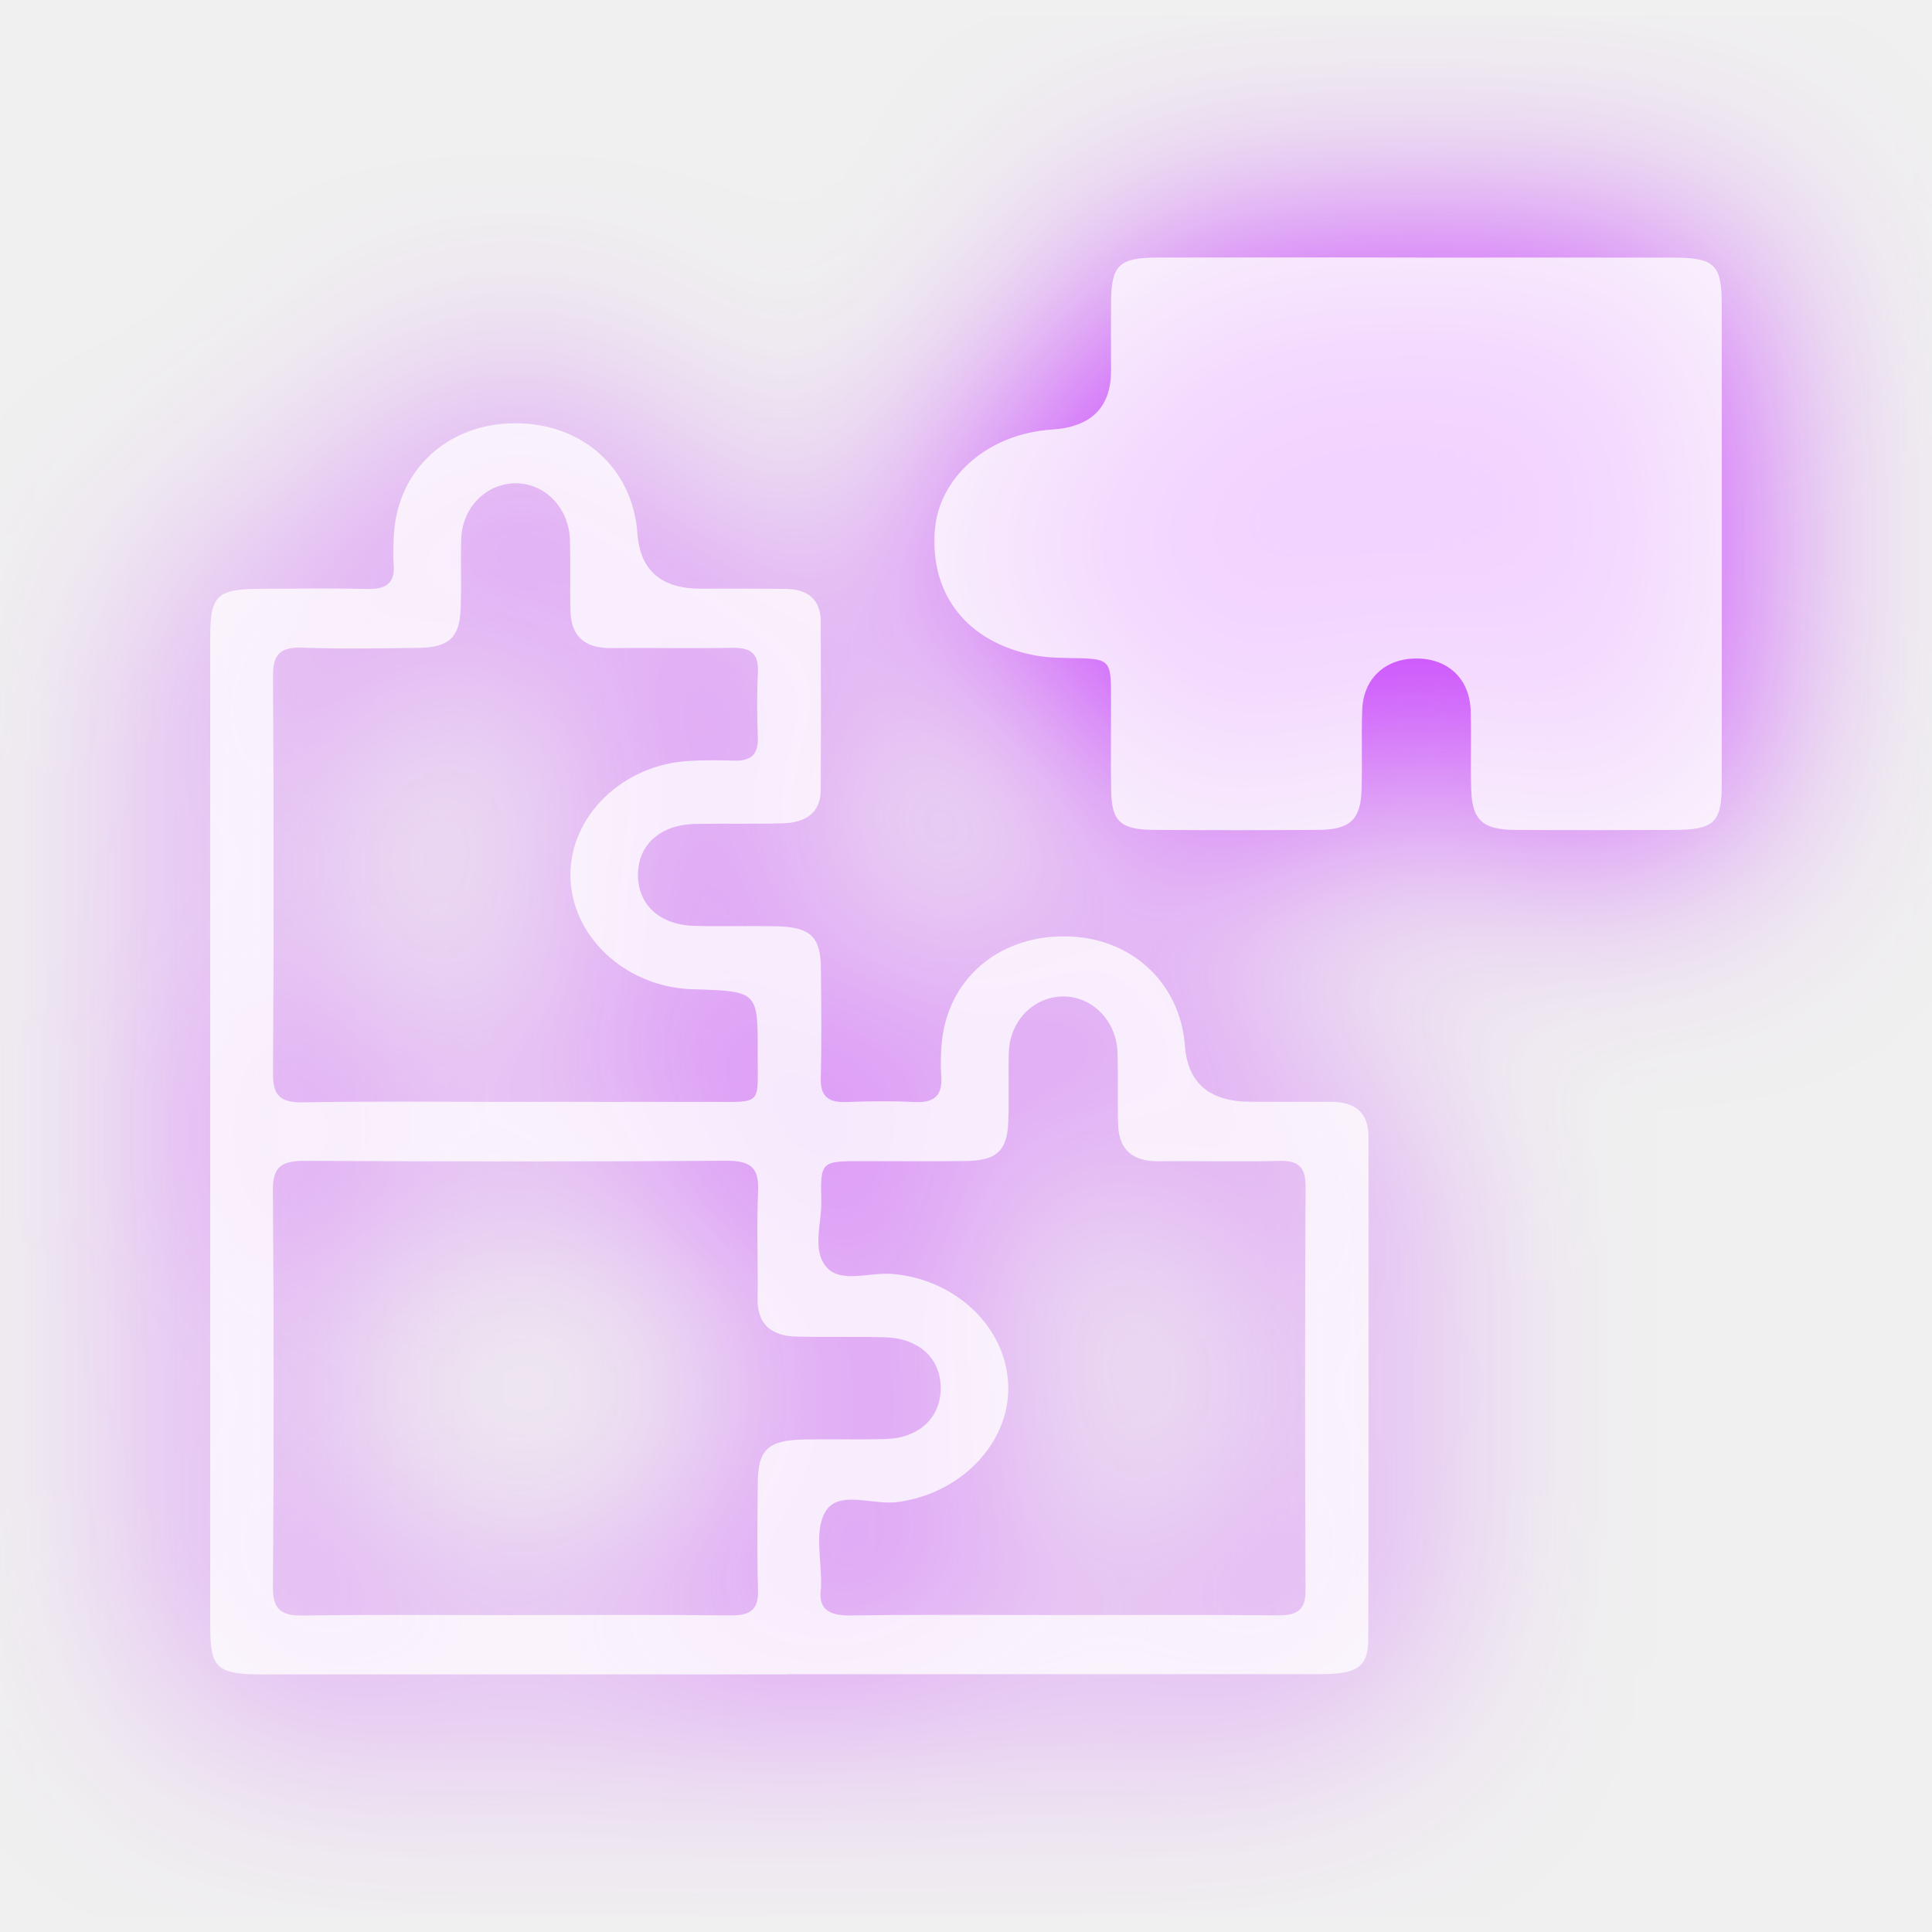
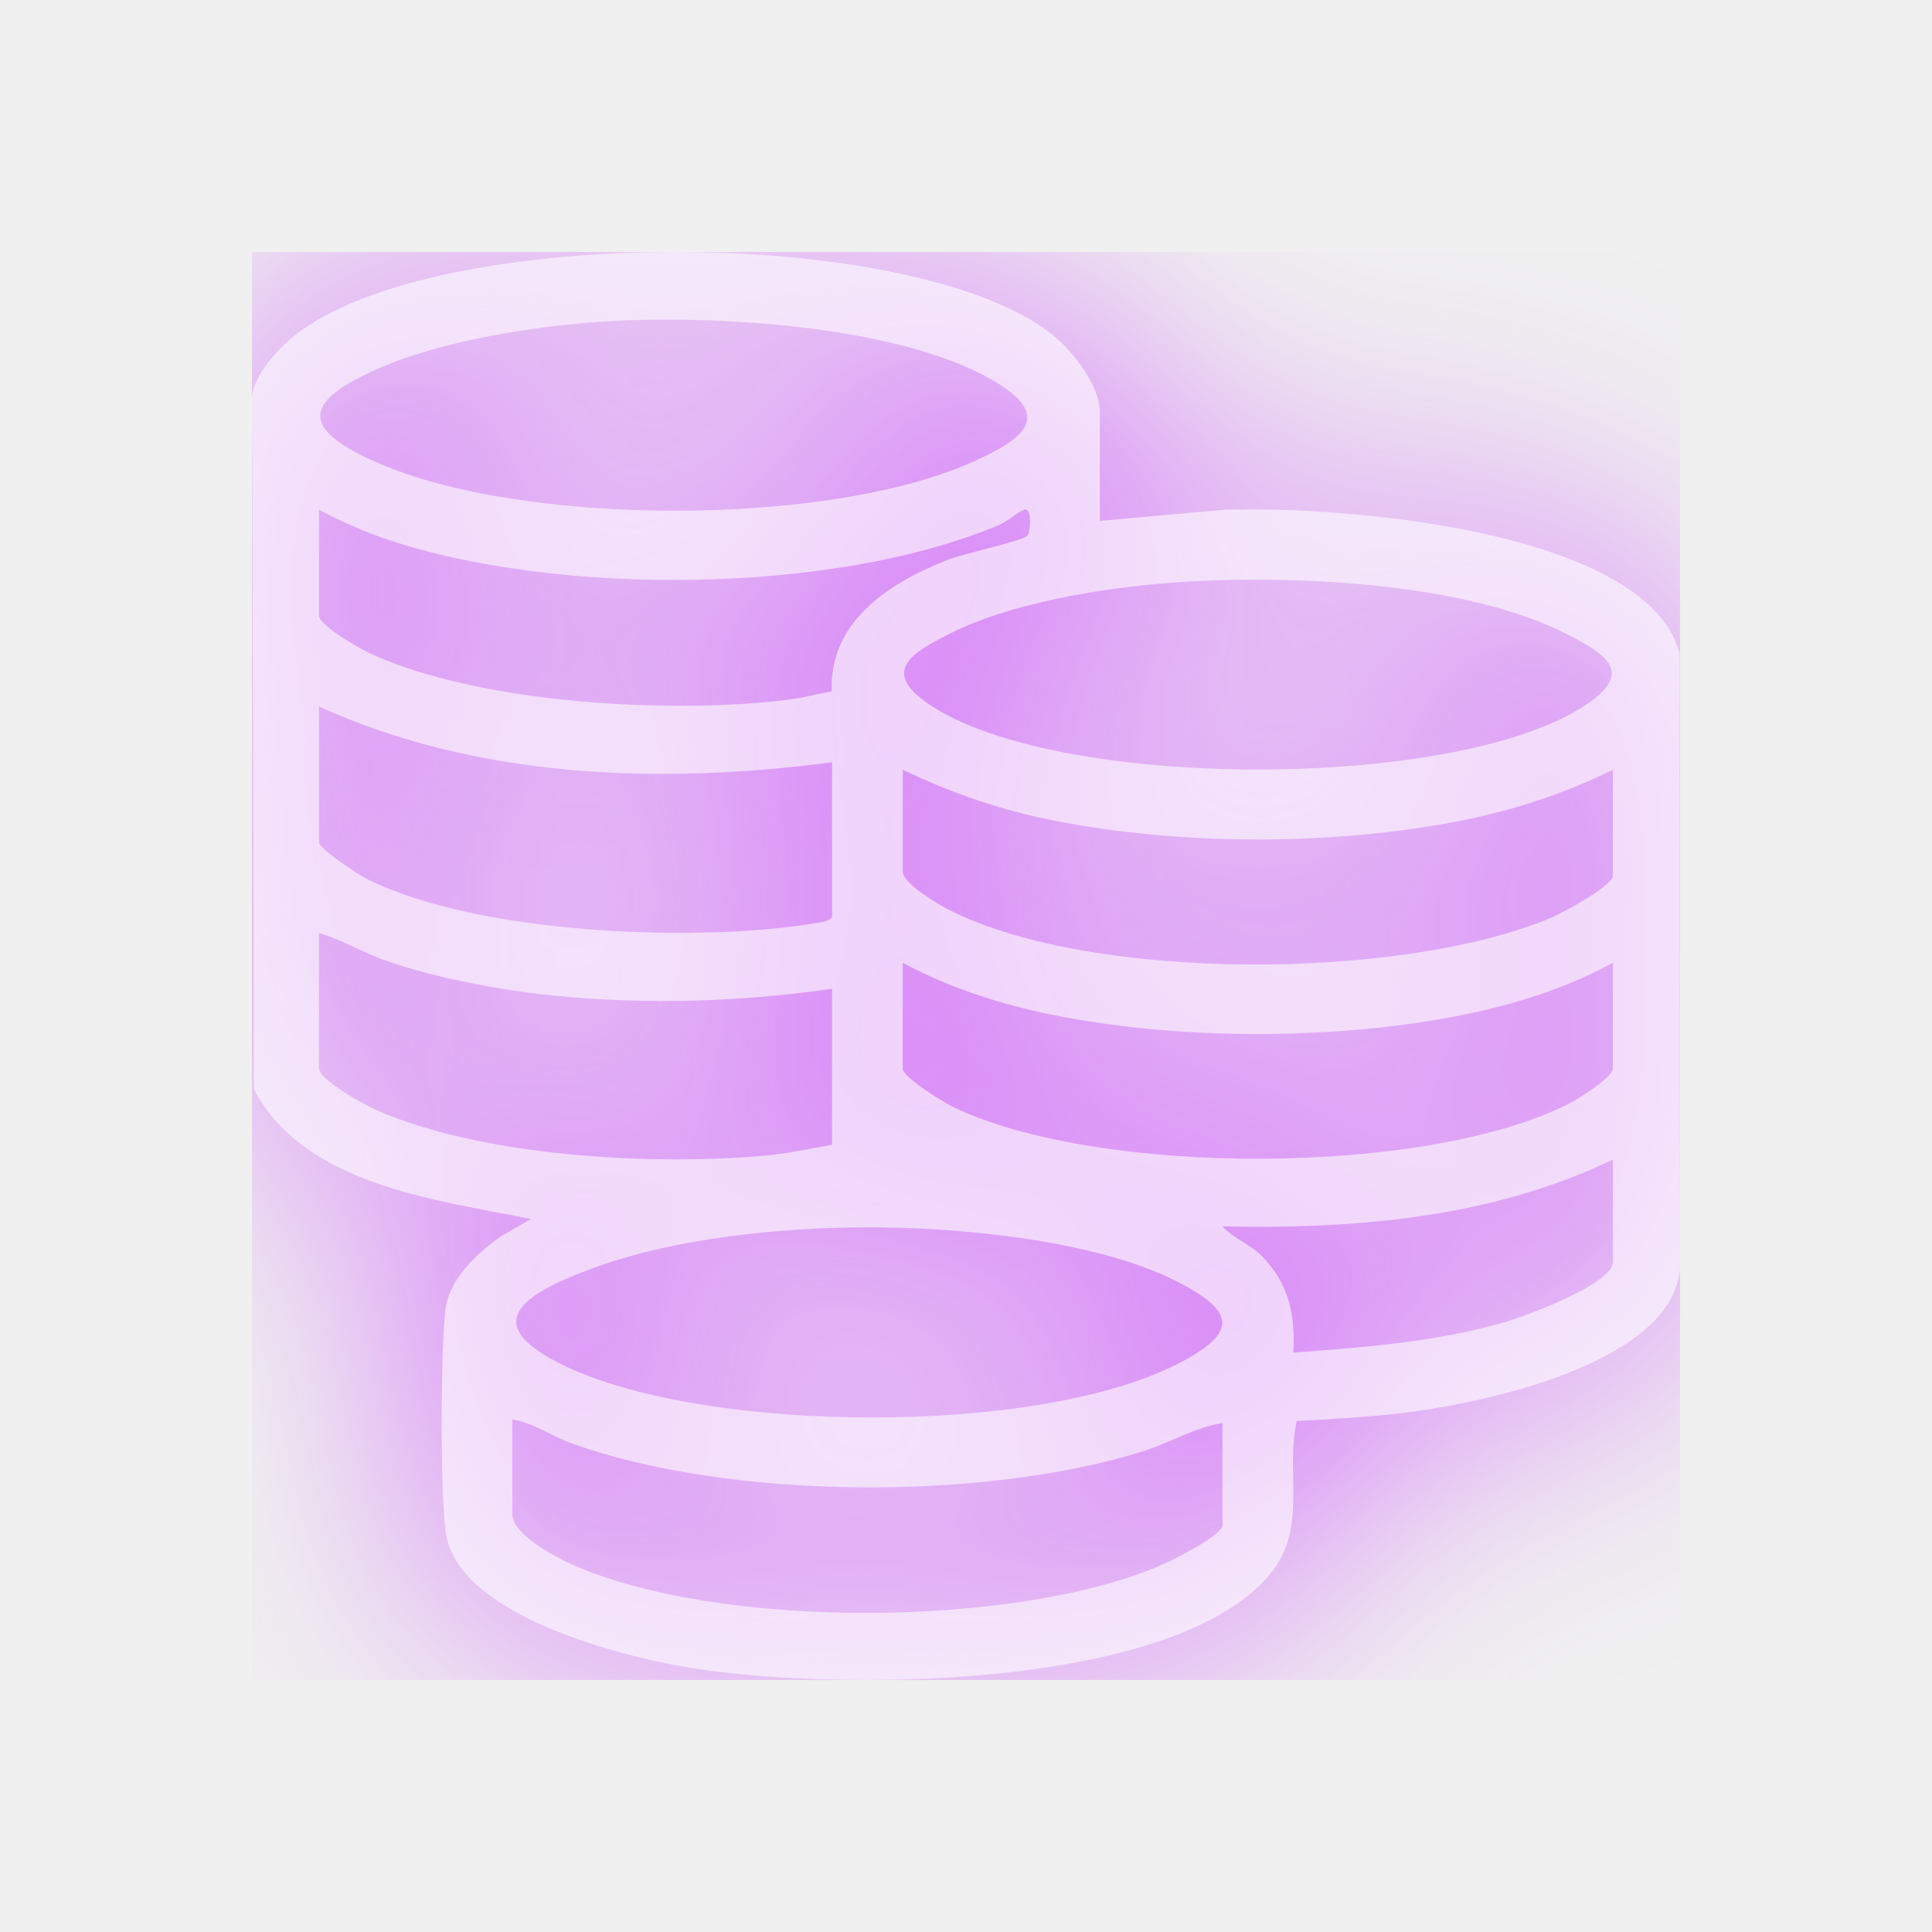
- <svg xmlns="http://www.w3.org/2000/svg" width="120" height="120" viewBox="0 0 120 120" fill="none">
-   <g>
-     <g filter="url(#filter0_f_2002_59)">
-       <path d="M48.991 104C38.082 104 27.178 104 16.269 104C13.483 104 13.058 103.613 13.058 101.052C13.055 80.549 13.055 60.046 13.058 39.543C13.058 36.966 13.483 36.578 16.244 36.572C18.438 36.565 20.632 36.531 22.826 36.582C23.992 36.609 24.534 36.212 24.453 35.094C24.409 34.471 24.428 33.837 24.464 33.209C24.702 29.165 27.821 26.299 31.983 26.289C36.177 26.279 39.3 29.086 39.589 33.124C39.752 35.418 41.062 36.565 43.517 36.565C45.283 36.565 47.049 36.558 48.819 36.578C50.223 36.596 50.973 37.281 50.98 38.601C50.995 42.083 50.995 45.569 50.98 49.051C50.977 50.49 50.033 51.097 48.636 51.138C46.811 51.193 44.979 51.138 43.154 51.179C40.993 51.234 39.633 52.475 39.626 54.326C39.618 56.187 40.964 57.445 43.118 57.507C44.822 57.554 46.53 57.496 48.238 57.534C50.333 57.582 50.969 58.182 50.987 60.115C51.013 62.398 51.039 64.684 50.98 66.966C50.951 68.094 51.434 68.498 52.6 68.45C54.001 68.392 55.405 68.378 56.802 68.45C58.122 68.519 58.546 67.957 58.462 66.816C58.415 66.192 58.433 65.558 58.48 64.93C58.788 60.903 61.929 58.13 66.145 58.158C70.215 58.182 73.302 60.999 73.598 64.965C73.771 67.277 75.132 68.433 77.679 68.433C79.325 68.433 80.97 68.447 82.616 68.433C84.185 68.423 85 69.115 85 70.61C85 81.005 85.015 91.397 84.986 101.793C84.982 103.524 84.316 103.983 82.082 103.983C71.053 103.99 60.024 103.986 48.995 103.986L48.991 104ZM31.847 100.315C36.356 100.315 40.869 100.285 45.378 100.336C46.639 100.35 47.122 99.952 47.082 98.752C47.013 96.528 47.049 94.297 47.067 92.069C47.086 90.04 47.711 89.454 49.923 89.409C51.627 89.375 53.339 89.433 55.043 89.378C57.084 89.313 58.404 88.066 58.429 86.277C58.459 84.409 57.12 83.127 54.977 83.062C53.149 83.007 51.32 83.062 49.492 83.02C47.883 82.983 47.031 82.236 47.056 80.656C47.089 78.428 46.991 76.196 47.086 73.972C47.148 72.57 46.665 72.087 45.126 72.097C36.411 72.156 27.697 72.149 18.979 72.101C17.523 72.094 16.938 72.436 16.949 73.914C17.015 82.14 17.008 90.366 16.953 98.591C16.946 99.962 17.447 100.363 18.862 100.343C23.188 100.278 27.514 100.319 31.844 100.319L31.847 100.315ZM31.994 68.44C35.954 68.44 39.914 68.45 43.871 68.44C47.448 68.43 47.049 68.762 47.06 65.376C47.075 61.575 47.06 61.575 43.122 61.445C43.001 61.441 42.877 61.445 42.756 61.434C38.7 61.181 35.471 58.079 35.431 54.405C35.391 50.676 38.682 47.485 42.814 47.262C43.725 47.214 44.643 47.21 45.553 47.245C46.636 47.286 47.108 46.868 47.071 45.829C47.02 44.462 47.009 43.087 47.075 41.72C47.13 40.592 46.625 40.212 45.455 40.236C42.957 40.283 40.459 40.225 37.962 40.253C36.28 40.273 35.479 39.485 35.435 37.977C35.391 36.493 35.442 35.009 35.398 33.525C35.34 31.513 33.797 29.97 31.953 30.018C30.154 30.066 28.706 31.55 28.648 33.483C28.604 34.909 28.666 36.339 28.615 37.764C28.549 39.615 27.894 40.218 25.942 40.242C23.565 40.27 21.188 40.321 18.814 40.225C17.326 40.164 16.949 40.712 16.957 42.025C17.004 50.247 17.008 58.466 16.957 66.689C16.949 68.022 17.377 68.492 18.833 68.468C23.217 68.395 27.605 68.44 31.99 68.444L31.994 68.44ZM66.032 100.315C70.479 100.315 74.925 100.288 79.372 100.333C80.616 100.346 81.098 99.976 81.091 98.763C81.051 90.427 81.054 82.092 81.091 73.756C81.095 72.632 80.798 72.066 79.46 72.104C76.966 72.173 74.465 72.097 71.967 72.128C70.281 72.149 69.491 71.347 69.448 69.842C69.404 68.358 69.455 66.874 69.411 65.39C69.352 63.381 67.802 61.839 65.955 61.894C64.156 61.949 62.719 63.433 62.66 65.366C62.616 66.791 62.679 68.221 62.627 69.647C62.562 71.497 61.907 72.09 59.943 72.114C57.811 72.142 55.679 72.121 53.547 72.121C50.998 72.121 50.951 72.125 51.013 74.589C51.05 75.994 50.395 77.68 51.364 78.736C52.264 79.713 54.023 79.014 55.394 79.124C59.365 79.442 62.529 82.455 62.624 86.074C62.719 89.659 59.651 92.806 55.701 93.299C54.18 93.491 52.081 92.532 51.273 93.882C50.563 95.068 51.039 96.881 50.995 98.417C50.995 98.475 51.002 98.533 50.995 98.588C50.794 99.956 51.459 100.36 52.874 100.339C57.259 100.274 61.647 100.315 66.032 100.315Z" fill="#C634FF" />
-       <path d="M87.984 16C93.287 16 98.589 15.993 103.892 16C106.499 16.003 106.941 16.428 106.941 18.924C106.949 28.863 106.949 38.803 106.941 48.743C106.941 51.097 106.459 51.543 103.946 51.55C100.655 51.56 97.364 51.57 94.073 51.546C92.102 51.532 91.444 50.933 91.381 49.085C91.326 47.43 91.4 45.771 91.345 44.115C91.275 42.121 89.889 40.866 87.896 40.901C85.995 40.935 84.675 42.176 84.609 44.095C84.55 45.75 84.623 47.409 84.569 49.065C84.51 50.919 83.848 51.532 81.899 51.546C78.487 51.57 75.072 51.57 71.66 51.546C69.597 51.532 69.045 51.015 69.016 49.106C68.987 47.221 69.009 45.336 69.009 43.451C69.009 40.901 69.009 40.911 66.365 40.87C65.637 40.859 64.895 40.832 64.189 40.691C60.075 39.872 57.775 36.952 58.06 32.976C58.301 29.617 61.395 26.937 65.319 26.683C67.779 26.526 69.009 25.305 69.009 23.02C69.009 21.59 68.998 20.164 69.009 18.735C69.031 16.473 69.506 16.003 71.894 15.997C77.258 15.983 82.62 15.993 87.984 15.993V16Z" fill="#C634FF" />
-     </g>
-     <g>
-       <path d="M48.991 104C38.082 104 27.178 104 16.269 104C13.483 104 13.058 103.613 13.058 101.052C13.055 80.549 13.055 60.046 13.058 39.543C13.058 36.966 13.483 36.578 16.244 36.572C18.438 36.565 20.632 36.531 22.826 36.582C23.992 36.609 24.534 36.212 24.453 35.094C24.409 34.471 24.428 33.837 24.464 33.209C24.702 29.165 27.821 26.299 31.983 26.289C36.177 26.279 39.3 29.086 39.589 33.124C39.752 35.418 41.062 36.565 43.517 36.565C45.283 36.565 47.049 36.558 48.819 36.578C50.223 36.596 50.973 37.281 50.98 38.601C50.995 42.083 50.995 45.569 50.98 49.051C50.977 50.49 50.033 51.097 48.636 51.138C46.811 51.193 44.979 51.138 43.154 51.179C40.993 51.234 39.633 52.475 39.626 54.326C39.618 56.187 40.964 57.445 43.118 57.507C44.822 57.554 46.53 57.496 48.238 57.534C50.333 57.582 50.969 58.182 50.987 60.115C51.013 62.398 51.039 64.684 50.98 66.966C50.951 68.094 51.434 68.498 52.6 68.45C54.001 68.392 55.405 68.378 56.802 68.45C58.122 68.519 58.546 67.957 58.462 66.816C58.415 66.192 58.433 65.558 58.48 64.93C58.788 60.903 61.929 58.13 66.145 58.158C70.215 58.182 73.302 60.999 73.598 64.965C73.771 67.277 75.132 68.433 77.679 68.433C79.325 68.433 80.97 68.447 82.616 68.433C84.185 68.423 85 69.115 85 70.61C85 81.005 85.015 91.397 84.986 101.793C84.982 103.524 84.316 103.983 82.082 103.983C71.053 103.99 60.024 103.986 48.995 103.986L48.991 104ZM31.847 100.315C36.356 100.315 40.869 100.285 45.378 100.336C46.639 100.35 47.122 99.952 47.082 98.752C47.013 96.528 47.049 94.297 47.067 92.069C47.086 90.04 47.711 89.454 49.923 89.409C51.627 89.375 53.339 89.433 55.043 89.378C57.084 89.313 58.404 88.066 58.429 86.277C58.459 84.409 57.12 83.127 54.977 83.062C53.149 83.007 51.32 83.062 49.492 83.02C47.883 82.983 47.031 82.236 47.056 80.656C47.089 78.428 46.991 76.196 47.086 73.972C47.148 72.57 46.665 72.087 45.126 72.097C36.411 72.156 27.697 72.149 18.979 72.101C17.523 72.094 16.938 72.436 16.949 73.914C17.015 82.14 17.008 90.366 16.953 98.591C16.946 99.962 17.447 100.363 18.862 100.343C23.188 100.278 27.514 100.319 31.844 100.319L31.847 100.315ZM31.994 68.44C35.954 68.44 39.914 68.45 43.871 68.44C47.448 68.43 47.049 68.762 47.06 65.376C47.075 61.575 47.06 61.575 43.122 61.445C43.001 61.441 42.877 61.445 42.756 61.434C38.7 61.181 35.471 58.079 35.431 54.405C35.391 50.676 38.682 47.485 42.814 47.262C43.725 47.214 44.643 47.21 45.553 47.245C46.636 47.286 47.108 46.868 47.071 45.829C47.02 44.462 47.009 43.087 47.075 41.72C47.13 40.592 46.625 40.212 45.455 40.236C42.957 40.283 40.459 40.225 37.962 40.253C36.28 40.273 35.479 39.485 35.435 37.977C35.391 36.493 35.442 35.009 35.398 33.525C35.34 31.513 33.797 29.97 31.953 30.018C30.154 30.066 28.706 31.55 28.648 33.483C28.604 34.909 28.666 36.339 28.615 37.764C28.549 39.615 27.894 40.218 25.942 40.242C23.565 40.27 21.188 40.321 18.814 40.225C17.326 40.164 16.949 40.712 16.957 42.025C17.004 50.247 17.008 58.466 16.957 66.689C16.949 68.022 17.377 68.492 18.833 68.468C23.217 68.395 27.605 68.44 31.99 68.444L31.994 68.44ZM66.032 100.315C70.479 100.315 74.925 100.288 79.372 100.333C80.616 100.346 81.098 99.976 81.091 98.763C81.051 90.427 81.054 82.092 81.091 73.756C81.095 72.632 80.798 72.066 79.46 72.104C76.966 72.173 74.465 72.097 71.967 72.128C70.281 72.149 69.491 71.347 69.448 69.842C69.404 68.358 69.455 66.874 69.411 65.39C69.352 63.381 67.802 61.839 65.955 61.894C64.156 61.949 62.719 63.433 62.66 65.366C62.616 66.791 62.679 68.221 62.627 69.647C62.562 71.497 61.907 72.09 59.943 72.114C57.811 72.142 55.679 72.121 53.547 72.121C50.998 72.121 50.951 72.125 51.013 74.589C51.05 75.994 50.395 77.68 51.364 78.736C52.264 79.713 54.023 79.014 55.394 79.124C59.365 79.442 62.529 82.455 62.624 86.074C62.719 89.659 59.651 92.806 55.701 93.299C54.18 93.491 52.081 92.532 51.273 93.882C50.563 95.068 51.039 96.881 50.995 98.417C50.995 98.475 51.002 98.533 50.995 98.588C50.794 99.956 51.459 100.36 52.874 100.339C57.259 100.274 61.647 100.315 66.032 100.315Z" fill="white" fill-opacity="0.77" />
-       <path d="M87.984 16C93.287 16 98.589 15.993 103.892 16C106.499 16.003 106.941 16.428 106.941 18.924C106.949 28.863 106.949 38.803 106.941 48.743C106.941 51.097 106.459 51.543 103.946 51.55C100.655 51.56 97.364 51.57 94.073 51.546C92.102 51.532 91.444 50.933 91.381 49.085C91.326 47.43 91.4 45.771 91.345 44.115C91.275 42.121 89.889 40.866 87.896 40.901C85.995 40.935 84.675 42.176 84.609 44.095C84.55 45.75 84.623 47.409 84.569 49.065C84.51 50.919 83.848 51.532 81.899 51.546C78.487 51.57 75.072 51.57 71.66 51.546C69.597 51.532 69.045 51.015 69.016 49.106C68.987 47.221 69.009 45.336 69.009 43.451C69.009 40.901 69.009 40.911 66.365 40.87C65.637 40.859 64.895 40.832 64.189 40.691C60.075 39.872 57.775 36.952 58.06 32.976C58.301 29.617 61.395 26.937 65.319 26.683C67.779 26.526 69.009 25.305 69.009 23.02C69.009 21.59 68.998 20.164 69.009 18.735C69.031 16.473 69.506 16.003 71.894 15.997C77.258 15.983 82.62 15.993 87.984 15.993V16Z" fill="white" fill-opacity="0.77" />
-     </g>
+ <svg xmlns="http://www.w3.org/2000/svg" width="115" height="115" viewBox="0 0 115 115" fill="none">
+   <g clip-path="url(#clip0_815_1795)" filter="url(#filter0_f_815_1795)">
+     <path d="M65.465 31.006L72.882 30.345C79.504 30.128 94.899 31.335 99.106 37.084C99.482 37.599 99.799 38.251 99.978 38.865L100 75.549C99.473 81.101 88.618 83.413 84.14 84.023C81.832 84.337 79.504 84.452 77.182 84.589C76.491 87.773 77.881 91.033 75.537 93.776C69.597 100.732 49.181 100.656 40.852 99.235C36.829 98.548 27.458 96.17 26.566 91.4C26.183 89.349 26.236 80.188 26.509 77.965C26.73 76.146 28.416 74.557 29.855 73.571L31.603 72.559C25.858 71.401 18.127 70.537 15.111 64.828L15 23.595C15.164 22.254 16.536 20.771 17.556 19.96C25.838 13.364 54.446 13.329 62.694 19.96C63.839 20.879 65.465 22.974 65.465 24.486V31.006ZM35.986 19.135C31.876 19.394 26.367 20.269 22.6 21.902C17.994 23.9 17.795 25.52 22.534 27.573C31.232 31.342 49.214 31.368 57.87 27.507C61.032 26.097 62.794 24.733 58.974 22.567C53.308 19.354 42.426 18.729 35.983 19.135H35.986ZM18.988 30.343V36.642C18.988 37.23 21.46 38.631 22.04 38.898C28.565 41.904 40.133 42.554 47.204 41.612C47.981 41.508 48.738 41.274 49.51 41.153C49.342 36.98 52.959 34.684 56.396 33.329C57.376 32.942 60.647 32.255 61.13 31.914C61.349 31.759 61.477 30.126 60.933 30.345C60.587 30.484 59.974 31.032 59.419 31.267C49.568 35.408 33.164 35.492 23.074 32.12C21.668 31.649 20.296 31.028 18.988 30.343ZM70.954 34.606C66.559 34.843 60.51 35.722 56.568 37.7C54.213 38.881 52.423 39.979 55.304 41.928C62.938 47.096 86.809 47.096 94.443 41.928C97.253 40.026 95.66 38.98 93.327 37.773C87.445 34.732 77.514 34.253 70.956 34.606H70.954ZM49.53 45.372C39.341 46.716 28.445 46.351 18.988 42.057V50.124C18.988 50.541 21.361 52.075 21.867 52.332C28.463 55.631 41.771 56.179 48.975 54.876C49.161 54.842 49.53 54.705 49.53 54.546V45.374V45.372ZM96.007 45.814C93.152 47.231 90.116 48.225 86.98 48.844C79.373 50.345 70.368 50.345 62.759 48.848C59.611 48.23 56.61 47.204 53.735 45.814V51.892C53.735 52.588 55.909 53.868 56.533 54.181C65.111 58.491 83.534 58.337 92.327 54.628C92.984 54.352 96.007 52.732 96.007 52.115V45.816V45.814ZM49.53 58.854C44.185 59.632 38.657 59.802 33.266 59.294C30.041 58.989 26.028 58.248 22.981 57.187C21.622 56.714 20.374 55.932 18.988 55.538V63.605C18.988 64.269 21.653 65.736 22.312 66.032C28.556 68.832 38.675 69.389 45.434 68.797C46.795 68.678 48.189 68.388 49.53 68.136V58.854ZM96.007 57.307C92.588 59.181 88.657 60.222 84.802 60.814C77.983 61.862 70.215 61.806 63.427 60.558C60.094 59.943 56.712 58.922 53.735 57.307V63.605C53.735 64.136 56.199 65.635 56.75 65.9C65.368 70.037 84.906 70.03 93.431 65.674C93.956 65.407 96.007 64.116 96.007 63.605V57.307ZM96.007 69.02C88.823 72.484 80.677 73.173 72.769 73.001C73.404 73.704 74.422 74.071 75.102 74.758C76.704 76.38 77.127 78.268 76.976 80.513C81.181 80.199 85.395 79.89 89.467 78.732C90.669 78.389 96.01 76.46 96.01 75.098V69.02H96.007ZM51.474 73.056C46.401 73.076 40.242 73.695 35.474 75.423C31.477 76.873 28.047 78.694 33.739 81.362C42.231 85.342 61.665 85.468 70.042 81.212C73.661 79.373 73.65 78.104 70.042 76.27C65.153 73.785 56.938 73.032 51.474 73.054V73.056ZM72.769 84.712C71.189 84.929 69.673 85.866 68.112 86.361C58.644 89.365 43.404 89.287 34.045 85.921C32.869 85.499 31.714 84.677 30.497 84.491V90.127C30.497 91.345 33.08 92.695 34.109 93.151C42.831 97.005 60.618 96.934 69.307 93.08C69.921 92.808 72.769 91.369 72.769 90.79V84.712Z" fill="#C634FF" />
+   </g>
+   <g clip-path="url(#clip1_815_1795)">
+     <path d="M65.465 31.006L72.882 30.345C79.504 30.128 94.899 31.335 99.106 37.084C99.482 37.599 99.799 38.251 99.978 38.865L100 75.549C99.473 81.101 88.618 83.413 84.14 84.023C81.832 84.337 79.504 84.452 77.182 84.589C76.491 87.773 77.881 91.033 75.537 93.776C69.597 100.732 49.181 100.656 40.852 99.235C36.829 98.548 27.458 96.17 26.566 91.4C26.183 89.349 26.236 80.188 26.509 77.965C26.73 76.146 28.416 74.557 29.855 73.571L31.603 72.559C25.858 71.401 18.127 70.537 15.111 64.828L15 23.595C15.164 22.254 16.536 20.771 17.556 19.96C25.838 13.364 54.446 13.329 62.694 19.96C63.839 20.879 65.465 22.974 65.465 24.486V31.006ZM35.986 19.135C31.876 19.394 26.367 20.269 22.6 21.902C17.994 23.9 17.795 25.52 22.534 27.573C31.232 31.342 49.214 31.368 57.87 27.507C61.032 26.097 62.794 24.733 58.974 22.567C53.308 19.354 42.426 18.729 35.983 19.135H35.986ZM18.988 30.343V36.642C18.988 37.23 21.46 38.631 22.04 38.898C28.565 41.904 40.133 42.554 47.204 41.612C47.981 41.508 48.738 41.274 49.51 41.153C49.342 36.98 52.959 34.684 56.396 33.329C57.376 32.942 60.647 32.255 61.13 31.914C61.349 31.759 61.477 30.126 60.933 30.345C60.587 30.484 59.974 31.032 59.419 31.267C49.568 35.408 33.164 35.492 23.074 32.12C21.668 31.649 20.296 31.028 18.988 30.343ZM70.954 34.606C66.559 34.843 60.51 35.722 56.568 37.7C54.213 38.881 52.423 39.979 55.304 41.928C62.938 47.096 86.809 47.096 94.443 41.928C97.253 40.026 95.66 38.98 93.327 37.773C87.445 34.732 77.514 34.253 70.956 34.606H70.954ZM49.53 45.372C39.341 46.716 28.445 46.351 18.988 42.057V50.124C18.988 50.541 21.361 52.075 21.867 52.332C28.463 55.631 41.771 56.179 48.975 54.876C49.161 54.842 49.53 54.705 49.53 54.546V45.374V45.372ZM96.007 45.814C93.152 47.231 90.116 48.225 86.98 48.844C79.373 50.345 70.368 50.345 62.759 48.848C59.611 48.23 56.61 47.204 53.735 45.814V51.892C53.735 52.588 55.909 53.868 56.533 54.181C65.111 58.491 83.534 58.337 92.327 54.628C92.984 54.352 96.007 52.732 96.007 52.115V45.816V45.814ZM49.53 58.854C44.185 59.632 38.657 59.802 33.266 59.294C30.041 58.989 26.028 58.248 22.981 57.187C21.622 56.714 20.374 55.932 18.988 55.538V63.605C18.988 64.269 21.653 65.736 22.312 66.032C28.556 68.832 38.675 69.389 45.434 68.797C46.795 68.678 48.189 68.388 49.53 68.136V58.854ZM96.007 57.307C92.588 59.181 88.657 60.222 84.802 60.814C77.983 61.862 70.215 61.806 63.427 60.558C60.094 59.943 56.712 58.922 53.735 57.307V63.605C53.735 64.136 56.199 65.635 56.75 65.9C65.368 70.037 84.906 70.03 93.431 65.674C93.956 65.407 96.007 64.116 96.007 63.605V57.307ZM96.007 69.02C88.823 72.484 80.677 73.173 72.769 73.001C73.404 73.704 74.422 74.071 75.102 74.758C76.704 76.38 77.127 78.268 76.976 80.513C81.181 80.199 85.395 79.89 89.467 78.732C90.669 78.389 96.01 76.46 96.01 75.098V69.02H96.007ZM51.474 73.056C46.401 73.076 40.242 73.695 35.474 75.423C31.477 76.873 28.047 78.694 33.739 81.362C42.231 85.342 61.665 85.468 70.042 81.212C73.661 79.373 73.65 78.104 70.042 76.27C65.153 73.785 56.938 73.032 51.474 73.054V73.056ZM72.769 84.712C71.189 84.929 69.673 85.866 68.112 86.361C58.644 89.365 43.404 89.287 34.045 85.921C32.869 85.499 31.714 84.677 30.497 84.491V90.127C30.497 91.345 33.08 92.695 34.109 93.151C42.831 97.005 60.618 96.934 69.307 93.08C69.921 92.808 72.769 91.369 72.769 90.79V84.712Z" fill="white" fill-opacity="0.6" />
  </g>
  <defs>
-     <filter id="filter0_f_2002_59" x="-1.945" y="1" width="123.89" height="118" filterUnits="userSpaceOnUse" color-interpolation-filters="sRGB">
+     <filter id="filter0_f_815_1795" x="0" y="0" width="115" height="115" filterUnits="userSpaceOnUse" color-interpolation-filters="sRGB">
      <feFlood flood-opacity="0" result="BackgroundImageFix" />
      <feBlend mode="normal" in="SourceGraphic" in2="BackgroundImageFix" result="shape" />
-       <feGaussianBlur stdDeviation="7.5" result="effect1_foregroundBlur_2002_59" />
+       <feGaussianBlur stdDeviation="7.5" result="effect1_foregroundBlur_815_1795" />
    </filter>
+     <clipPath id="clip0_815_1795">
+       <rect width="85" height="85" fill="white" transform="translate(15 15)" />
+     </clipPath>
+     <clipPath id="clip1_815_1795">
+       <rect width="85" height="85" fill="white" transform="translate(15 15)" />
+     </clipPath>
  </defs>
</svg>
